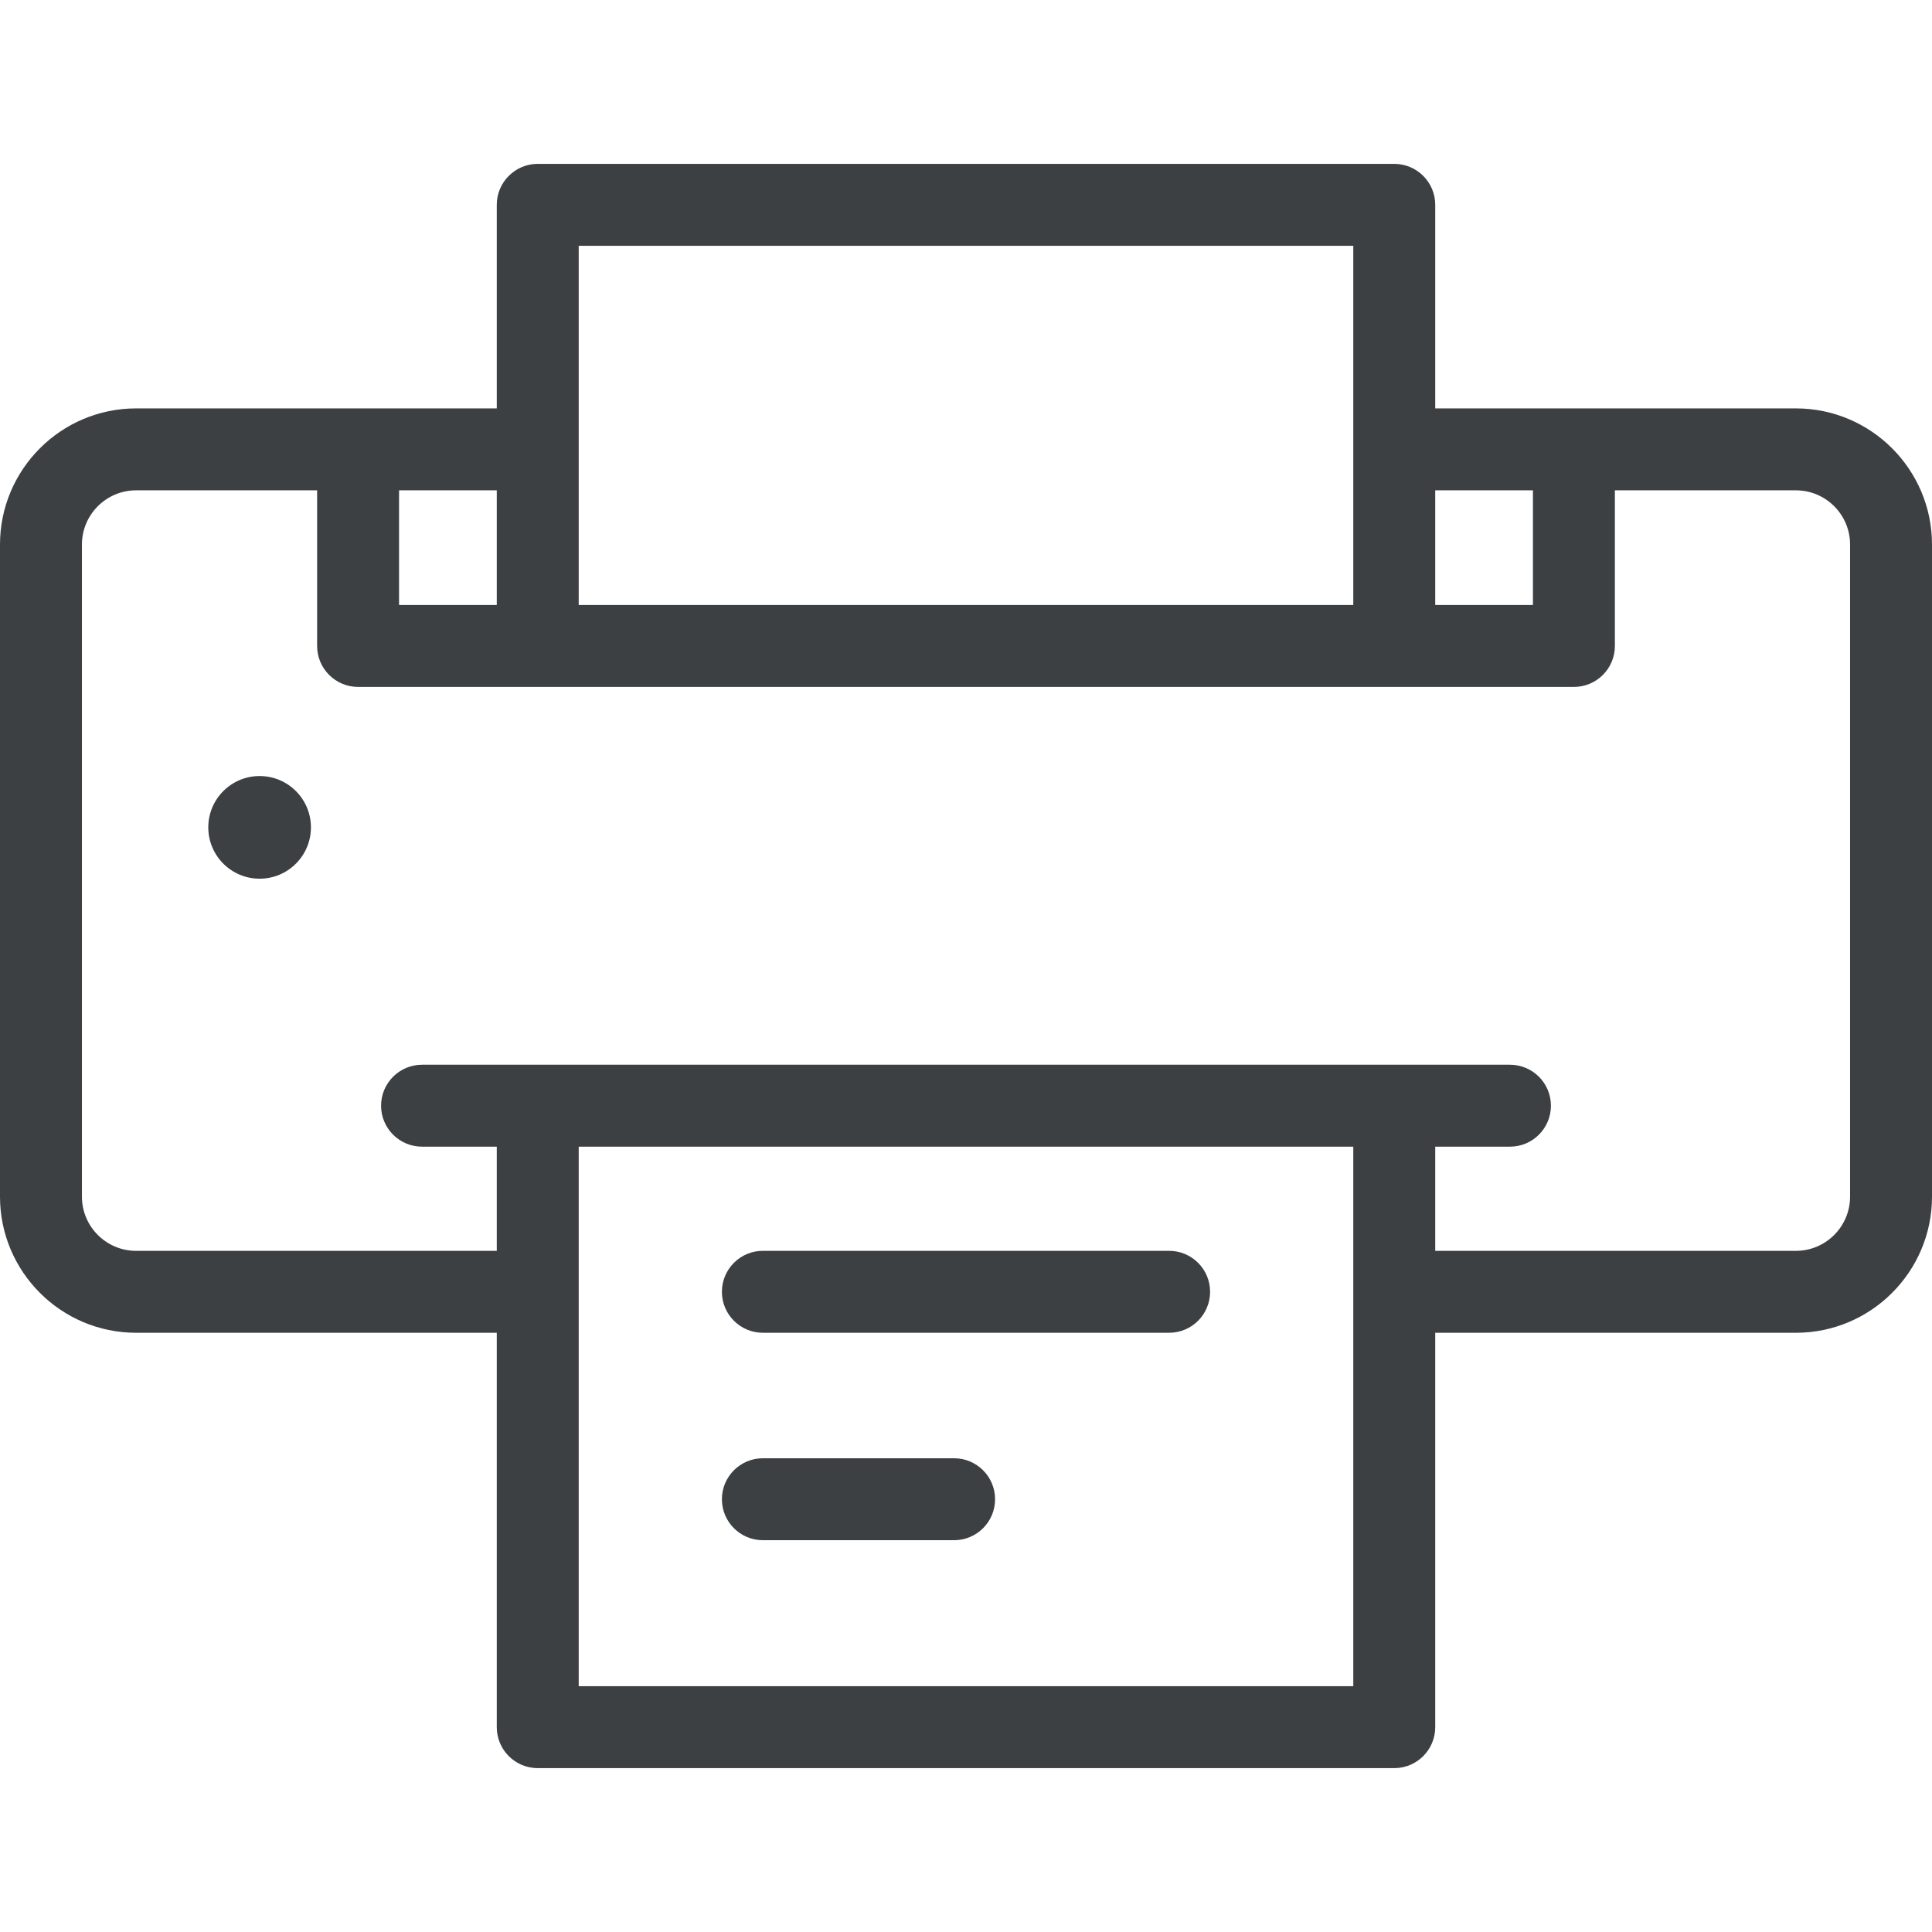
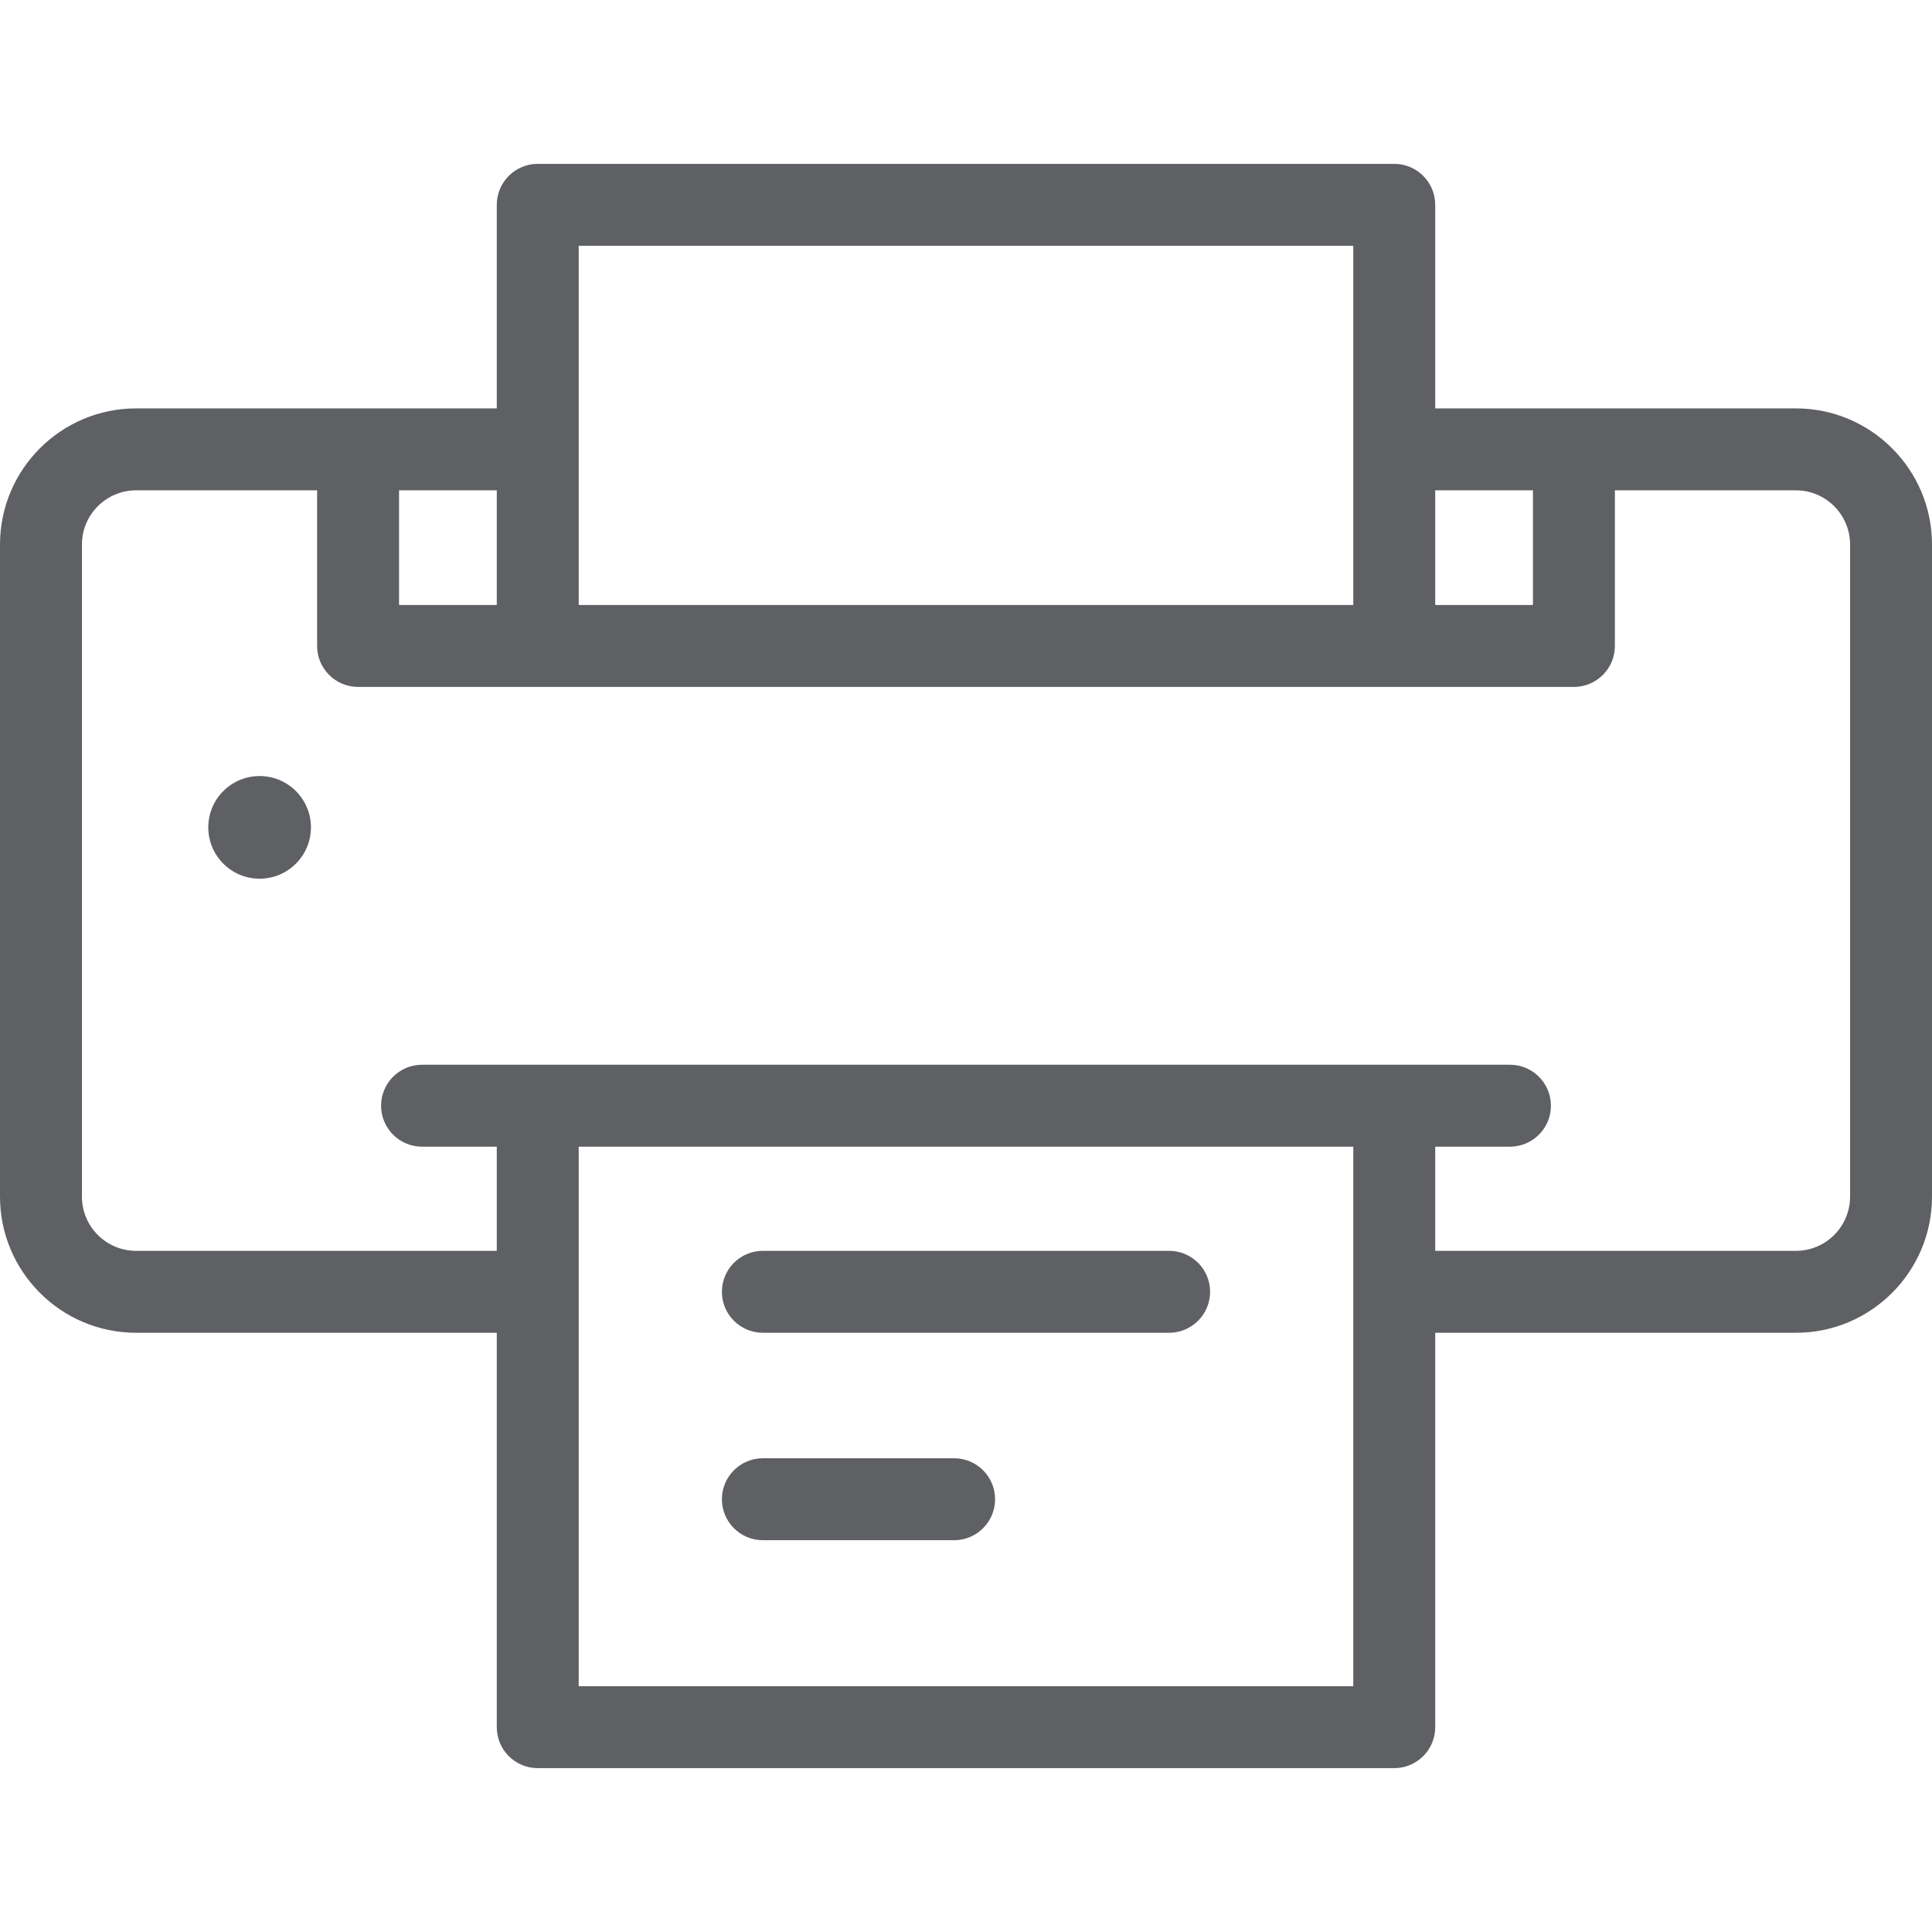
- <svg xmlns="http://www.w3.org/2000/svg" version="1.1" id="Layer_1" x="0px" y="0px" viewBox="0 0 512 512" style="enable-background:new 0 0 512 512;" fill="#3c4043" xml:space="preserve">
+ <svg xmlns="http://www.w3.org/2000/svg" version="1.1" id="Layer_1" x="0px" y="0px" viewBox="0 0 512 512" style="enable-background:new 0 0 512 512;" fill="#5f6063" xml:space="preserve">
  <g>
    <g>
      <path d="M475.934,108.229H380.35V54.285c0-5.995-4.862-10.857-10.857-10.857H142.507c-5.995,0-10.857,4.862-10.857,10.857v53.945    H36.066C16.179,108.229,0,124.409,0,144.296v172.837C0,337.02,16.179,353.2,36.066,353.2h95.584v104.515    c0,5.995,4.862,10.857,10.857,10.857h226.987c5.995,0,10.857-4.862,10.857-10.857V353.2h95.584    c19.886,0,36.066-16.179,36.066-36.067V144.296C512,124.409,495.82,108.229,475.934,108.229z M380.349,129.942h25.897v30.385    h-25.897V129.942z M153.363,65.142h205.273v95.186H153.363V65.142z M105.753,129.943h25.897v30.385h-25.897V129.943z     M358.637,446.858H153.363V303.879h205.273V446.858z M490.288,317.133h-0.001c0,7.915-6.439,14.354-14.352,14.354H380.35v-27.607    h19.805c5.995,0,10.857-4.862,10.857-10.857s-4.862-10.857-10.857-10.857h-30.661H142.507h-30.661    c-5.995,0-10.857,4.862-10.857,10.857s4.862,10.857,10.857,10.857h19.805v27.607H36.066c-7.913,0-14.352-6.439-14.352-14.354    V144.296c0-7.914,6.439-14.354,14.352-14.354H84.04v41.241c0,5.995,4.861,10.857,10.857,10.857h322.207    c5.995,0,10.857-4.862,10.857-10.857v-41.241h47.974c7.913,0,14.353,6.439,14.353,14.354V317.133z" />
    </g>
  </g>
  <g>
    <g>
      <circle cx="68.799" cy="219.261" r="13.602" />
    </g>
  </g>
  <g>
    <g>
      <path d="M252.849,386.456h-50.68c-5.995,0-10.857,4.86-10.857,10.857c0,5.995,4.861,10.857,10.857,10.857h50.68    c5.995,0,10.857-4.862,10.857-10.857C263.706,391.316,258.844,386.456,252.849,386.456z" />
    </g>
  </g>
  <g>
    <g>
      <path d="M309.831,331.483H202.169c-5.995,0-10.857,4.862-10.857,10.857c0,5.996,4.861,10.857,10.857,10.857h107.661    c5.995,0,10.857-4.861,10.857-10.857C320.687,336.345,315.826,331.483,309.831,331.483z" />
    </g>
  </g>
  <g>
</g>
  <g>
</g>
  <g>
</g>
  <g>
</g>
  <g>
</g>
  <g>
</g>
  <g>
</g>
  <g>
</g>
  <g>
</g>
  <g>
</g>
  <g>
</g>
  <g>
</g>
  <g>
</g>
  <g>
</g>
  <g>
</g>
</svg>
